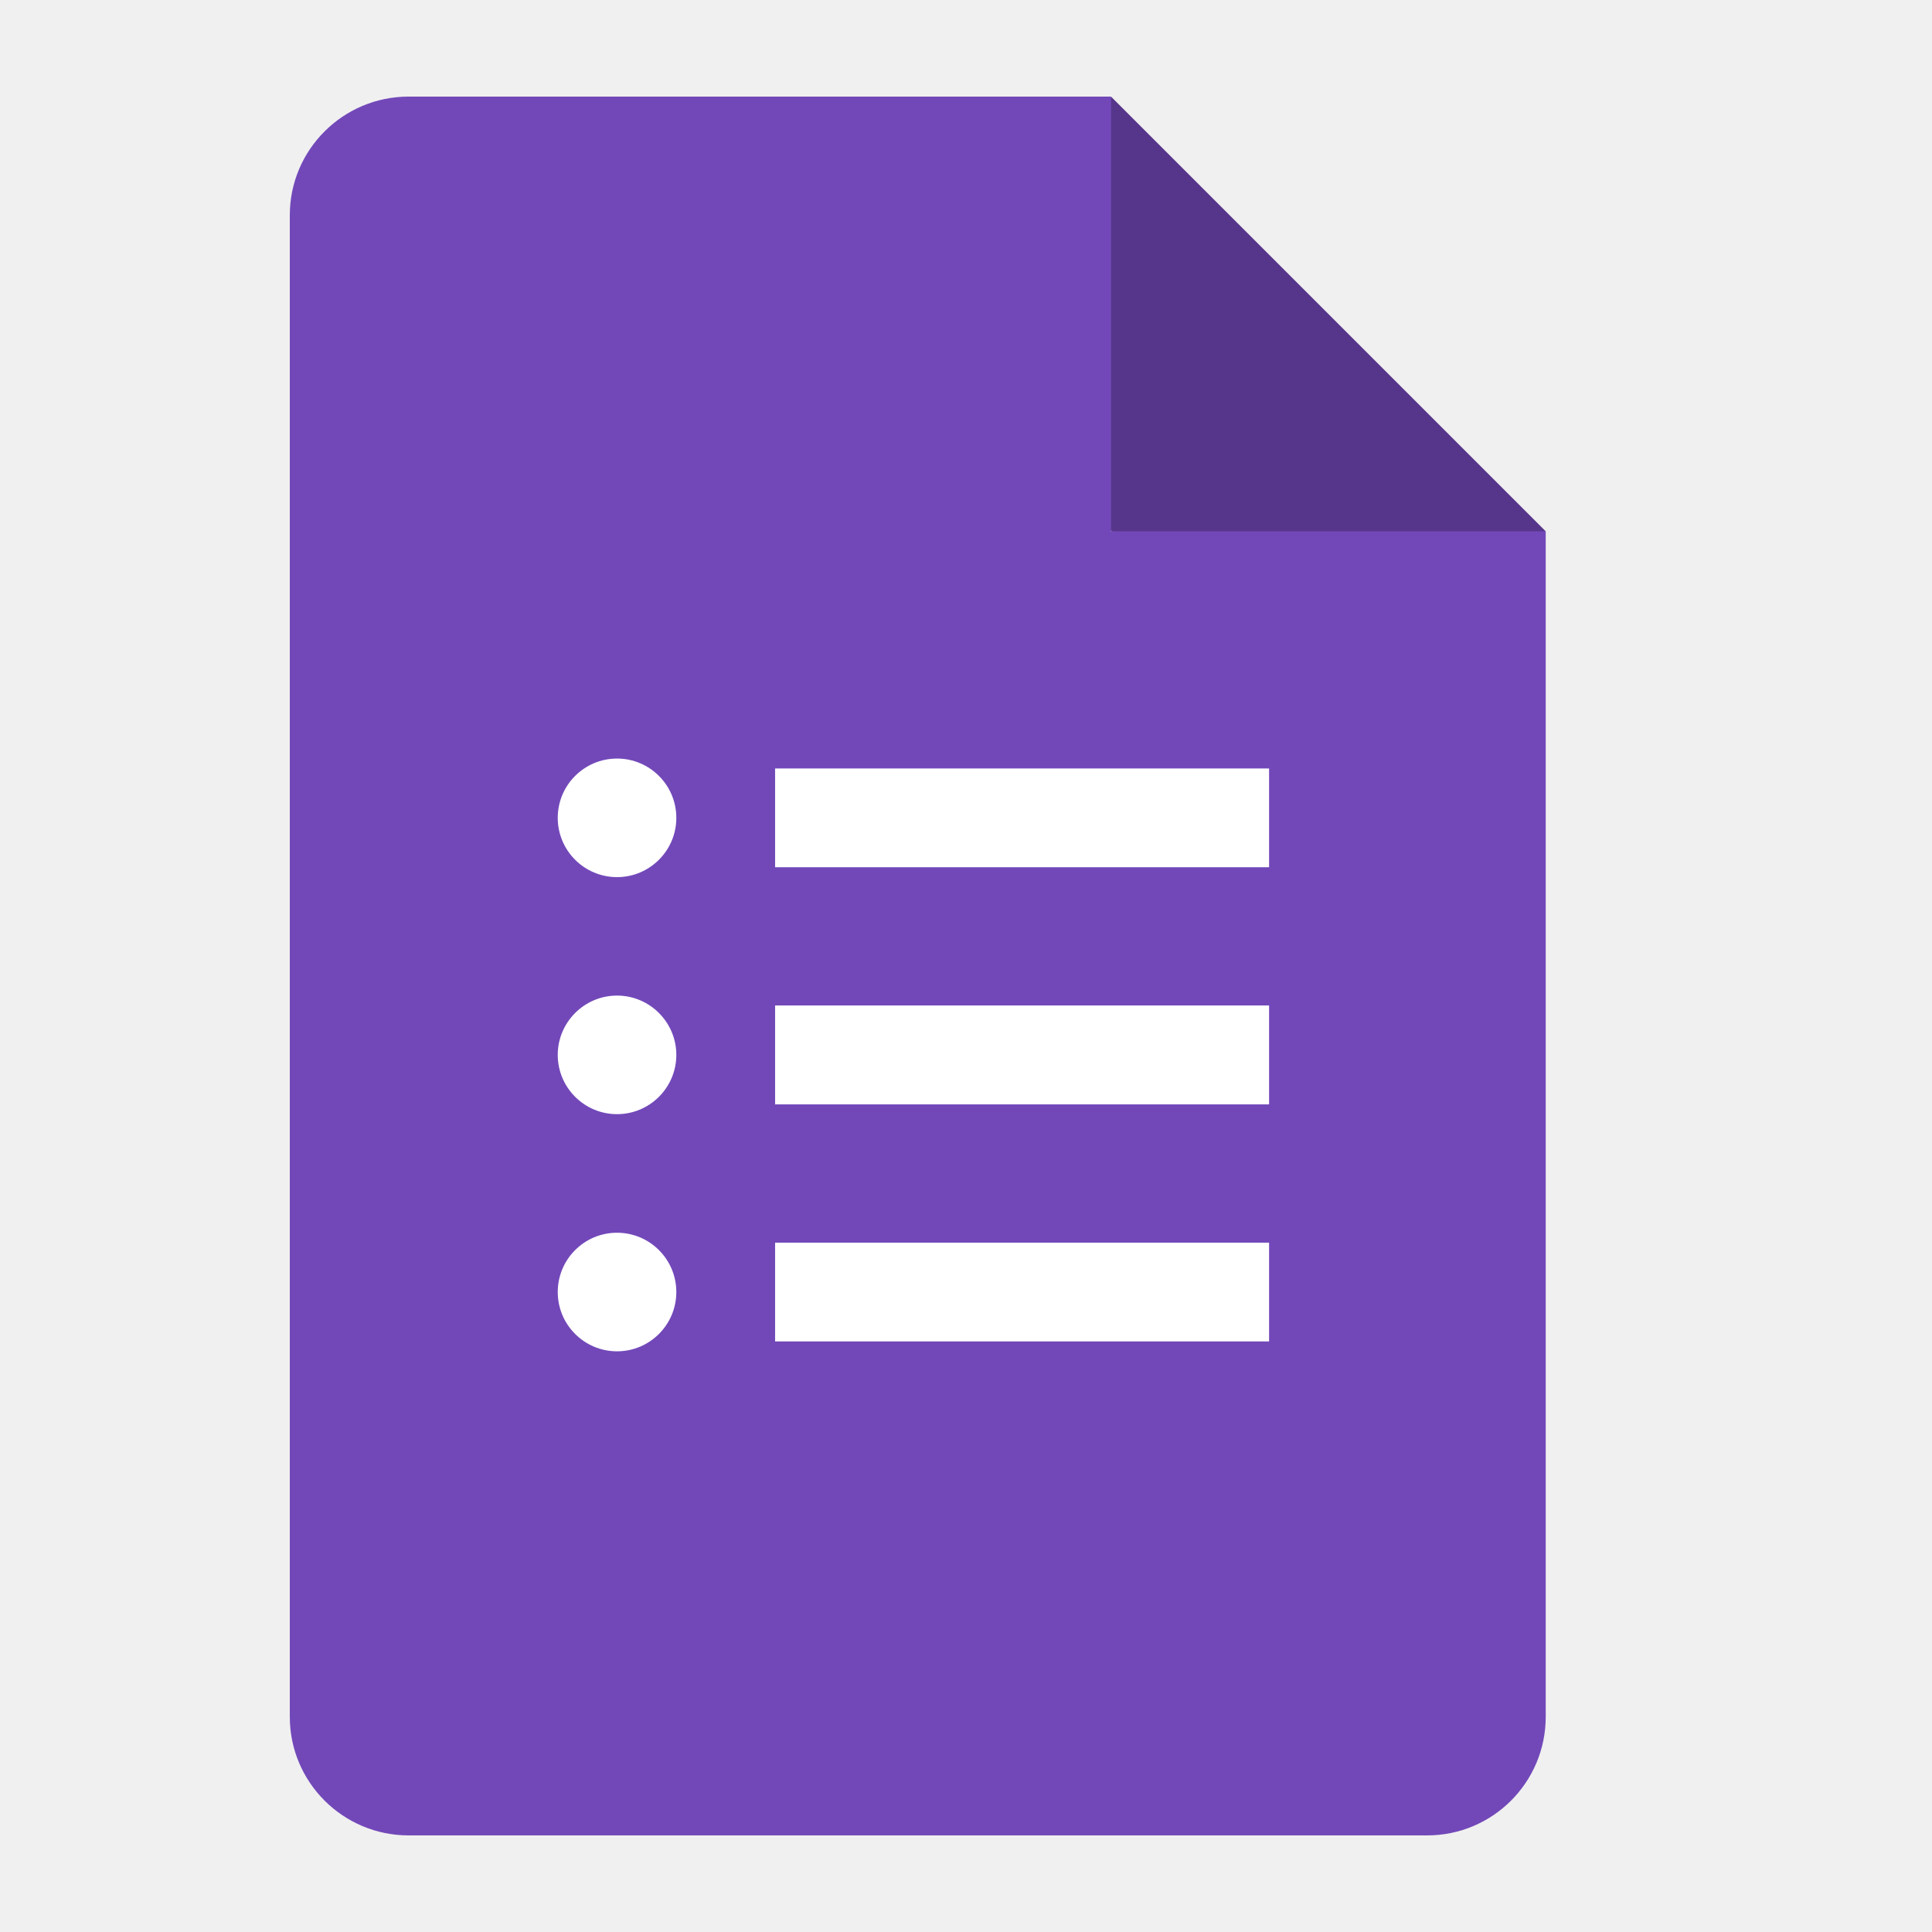
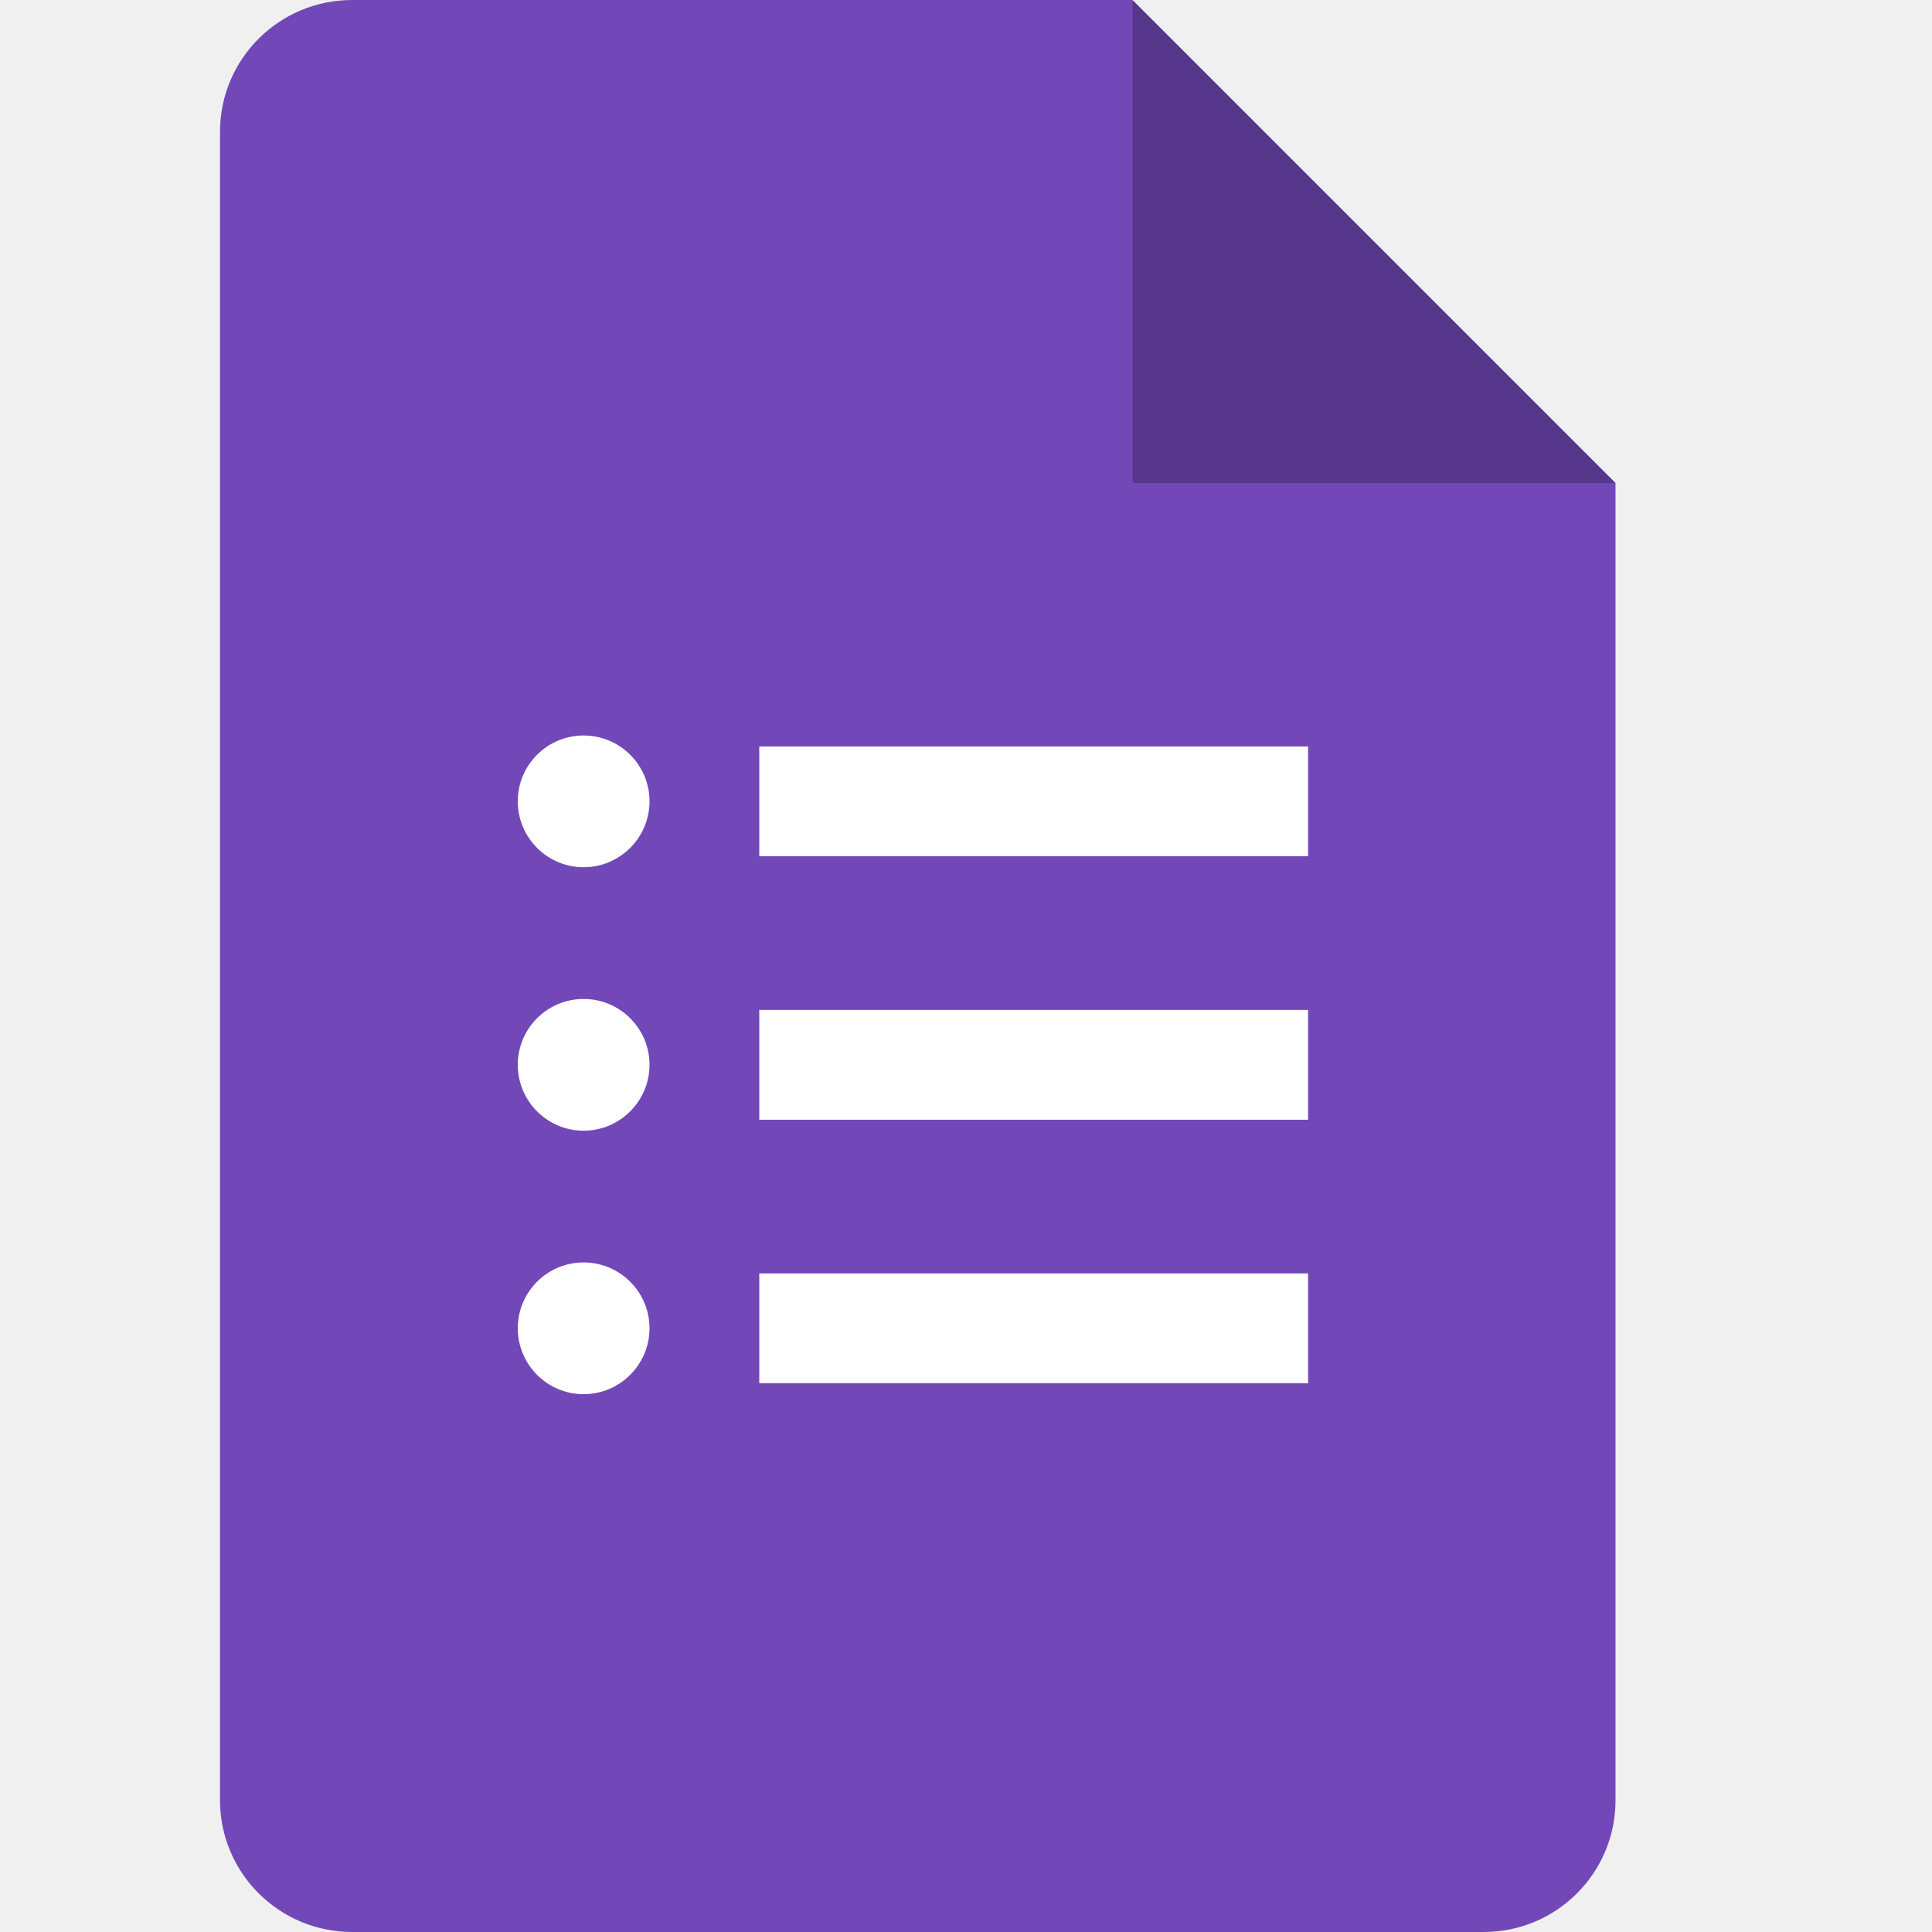
<svg xmlns="http://www.w3.org/2000/svg" width="16" height="16" viewBox="0 0 16 16" fill="none">
-   <path d="M9.201 4.4L11.175 4.773L12.801 4.4L9.201 0.8L8.704 2.506L9.201 4.4Z" fill="#56368A" />
-   <path d="M9.201 4.4V0.8H3.384C2.842 0.8 2.4 1.239 2.4 1.782V14.218C2.4 14.761 2.842 15.2 3.384 15.2H11.819C12.361 15.2 12.801 14.761 12.801 14.218V4.4H9.201Z" fill="#7248B9" />
-   <path d="M5.11 11.191C4.839 11.191 4.619 10.971 4.619 10.7C4.619 10.429 4.839 10.209 5.11 10.209C5.381 10.209 5.601 10.429 5.601 10.7C5.601 10.971 5.381 11.191 5.11 11.191ZM5.11 9.227C4.839 9.227 4.619 9.007 4.619 8.736C4.619 8.466 4.839 8.245 5.11 8.245C5.381 8.245 5.601 8.466 5.601 8.736C5.601 9.007 5.381 9.227 5.11 9.227ZM5.11 7.264C4.839 7.264 4.619 7.044 4.619 6.773C4.619 6.502 4.839 6.282 5.11 6.282C5.381 6.282 5.601 6.502 5.601 6.773C5.601 7.044 5.381 7.264 5.11 7.264ZM10.51 11.109H6.419V10.291H10.51V11.109ZM10.51 9.146H6.419V8.327H10.51V9.146ZM10.51 7.182H6.419V6.364H10.51V7.182Z" fill="white" />
+   <g clip-path="url(#clip0_2180_4592)">
+     <path d="M9.379 4L11.572 4.415L13.379 4L9.379 0L8.827 1.896L9.379 4Z" fill="#56368A" />
+     <path d="M9.379 4V0H2.916C2.313 0 1.822 0.488 1.822 1.091V14.909C1.822 15.512 2.313 16 2.916 16H12.288C12.89 16 13.379 15.512 13.379 14.909V4H9.379Z" fill="#7248B9" />
+     <path d="M4.833 11.546C4.532 11.546 4.288 11.301 4.288 11C4.288 10.699 4.532 10.455 4.833 10.455C5.134 10.455 5.379 10.699 5.379 11C5.379 11.301 5.134 11.546 4.833 11.546ZM4.833 9.364C4.532 9.364 4.288 9.119 4.288 8.818C4.288 8.517 4.532 8.273 4.833 8.273C5.134 8.273 5.379 8.517 5.379 8.818C5.379 9.119 5.134 9.364 4.833 9.364ZM4.833 7.182C4.532 7.182 4.288 6.937 4.288 6.636C4.288 6.335 4.532 6.091 4.833 6.091C5.134 6.091 5.379 6.335 5.379 6.636C5.379 6.937 5.134 7.182 4.833 7.182ZM10.833 11.455H6.288V10.546H10.833V11.455ZM10.833 9.273H6.288V8.364H10.833V9.273ZM10.833 7.091H6.288V6.182H10.833V7.091Z" fill="white" />
+   </g>
+   <defs>
+     <clipPath id="clip0_2180_4592">
+       <rect width="16" height="16" fill="white" />
+     </clipPath>
+   </defs>
</svg>
